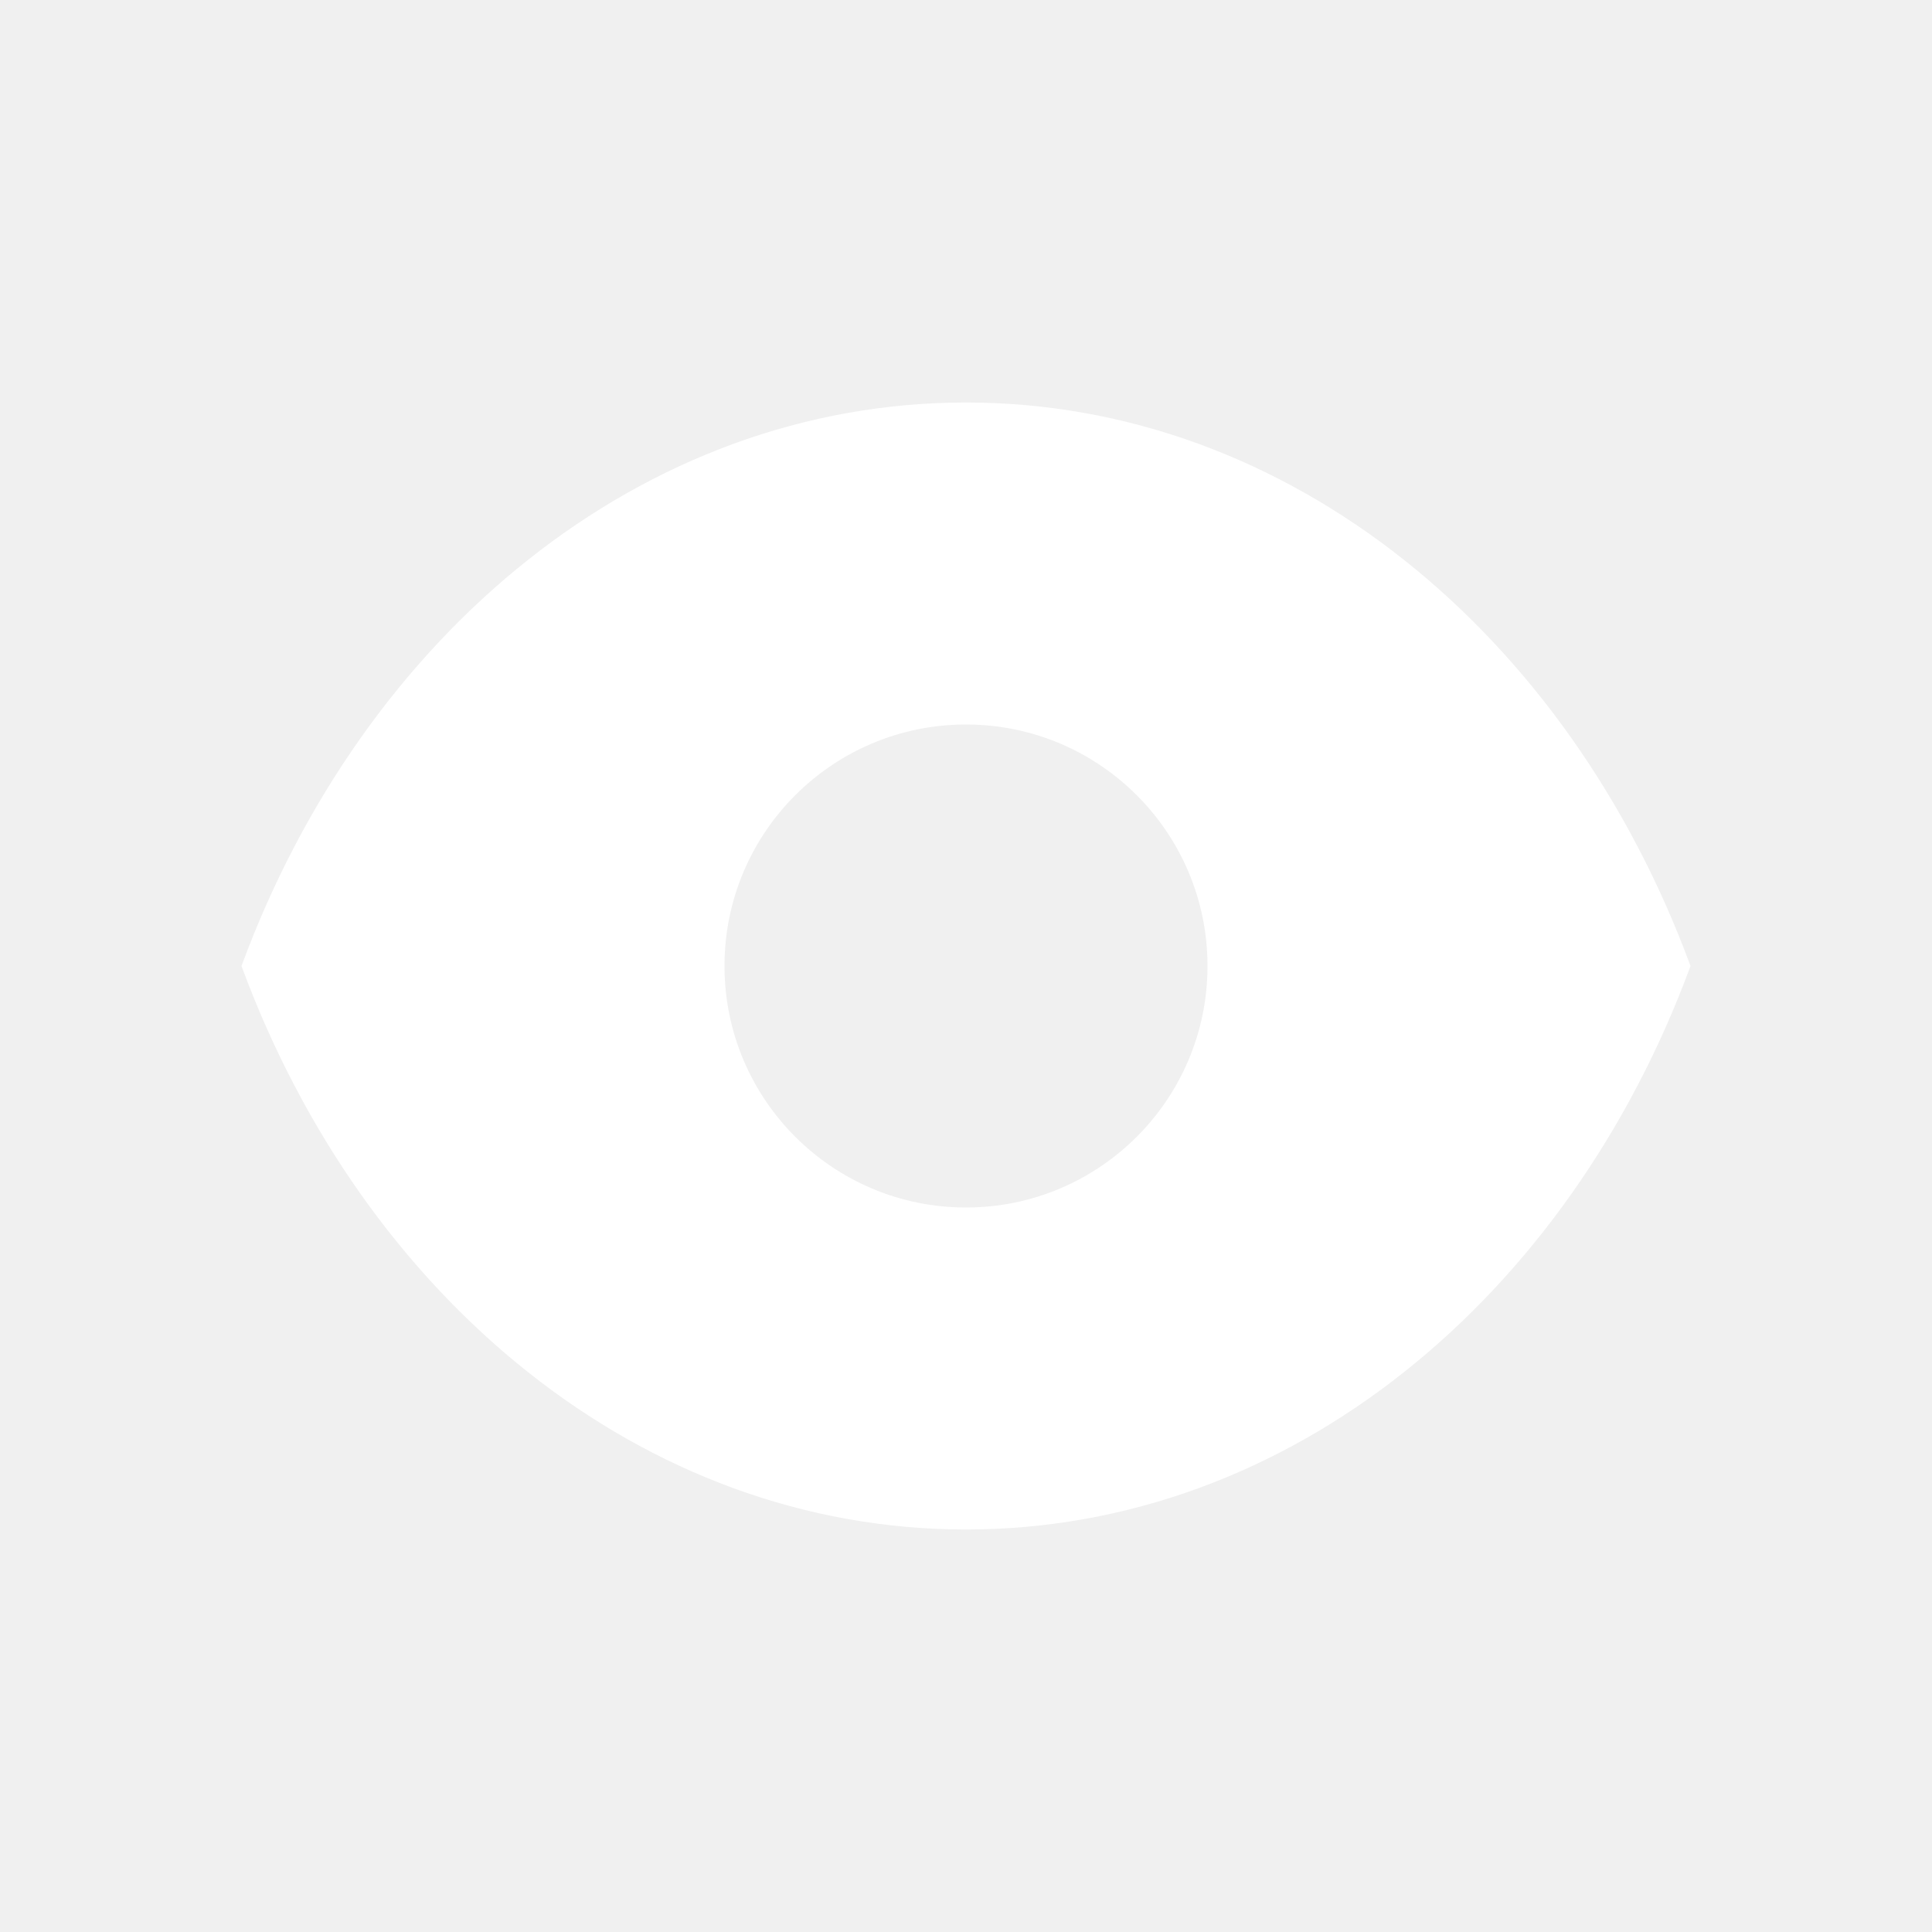
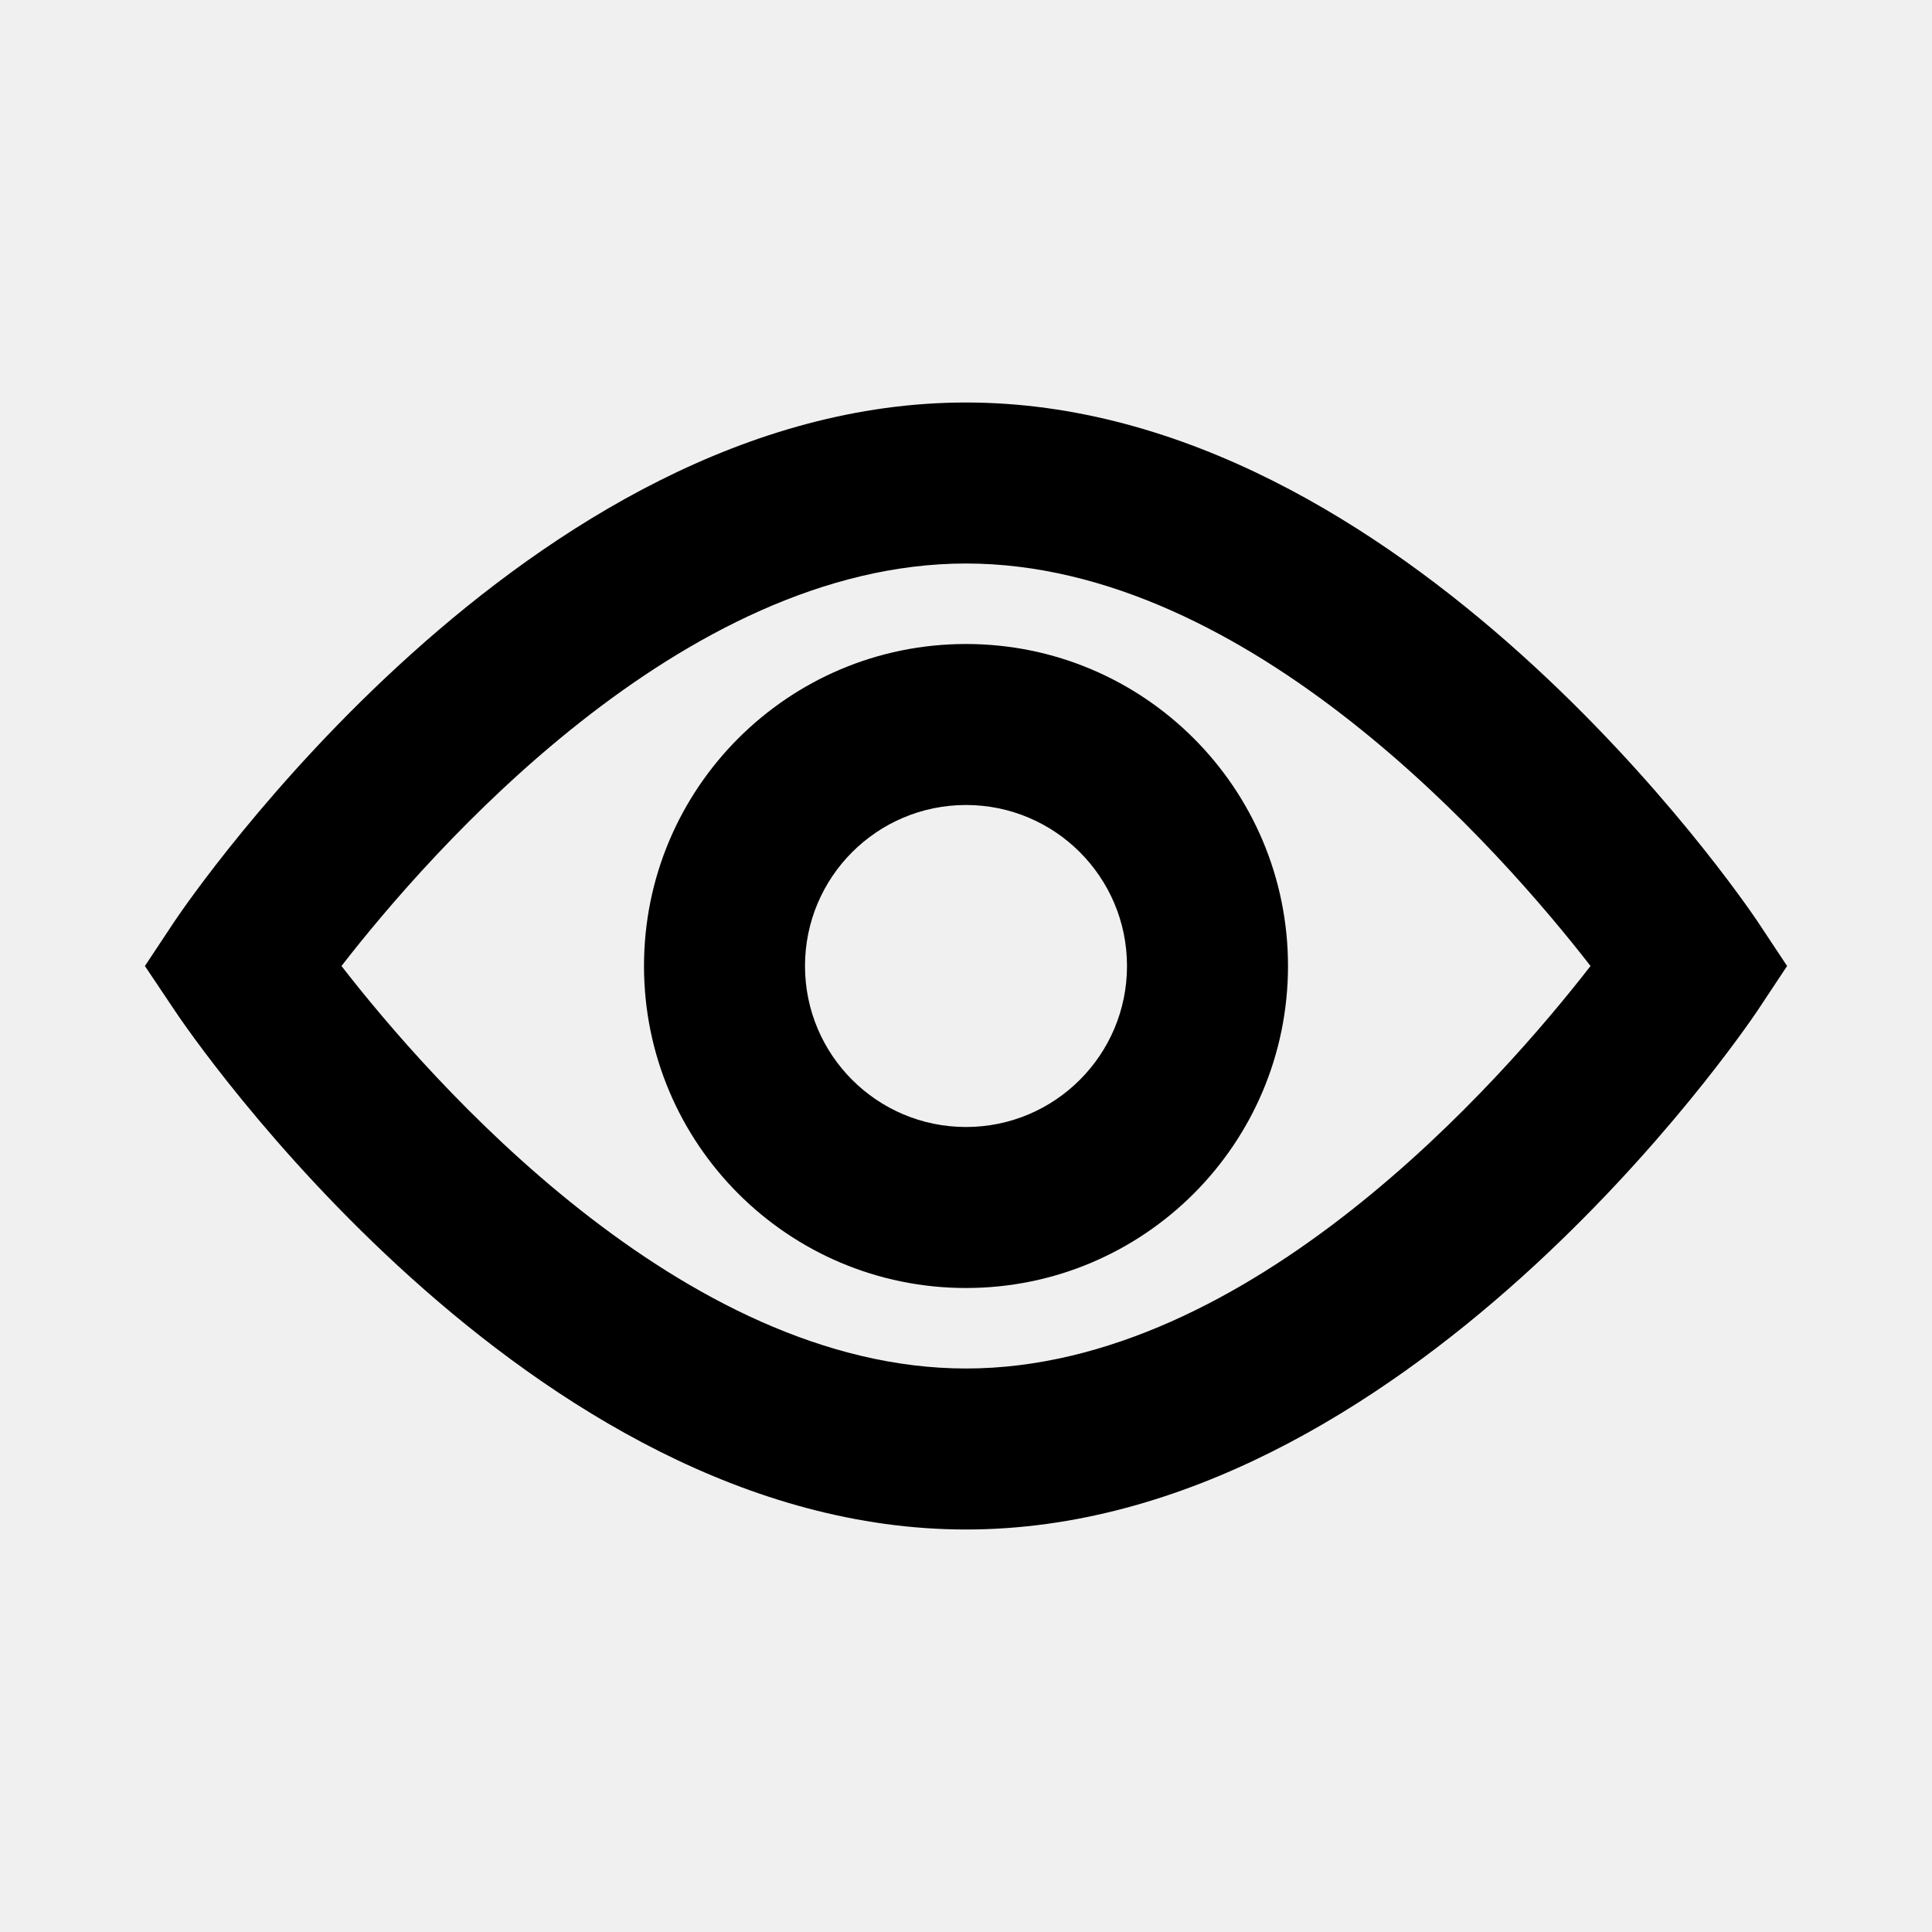
- <svg xmlns="http://www.w3.org/2000/svg" viewBox="0 0 24 24" version="1.1" id="svg834">
-   <defs id="defs838" />
-   <path d="M12,5C7.973,5,4.516,7.881,3,12c1.516,4.119,4.973,7,9,7s7.484-2.881,9-7C19.484,7.881,16.027,5,12,5Zm0,10a3,3,0,1,1,3-3A3,3,0,0,1,12,15Z" id="path832" style="fill:#ffffff" />
+ <svg xmlns="http://www.w3.org/2000/svg" width="24" height="24" viewBox="0 0 24 24">
+   <g>
+     <path d="M21.83,11.442C21.653,11.179,17.441,5,12,5s-9.653,6.179-9.83,6.442L1.8,12l.374.558C2.347,12.821,6.559,19,12,19s9.653-6.179,9.83-6.442L22.2,12ZM12,17c-3.531,0-6.664-3.59-7.758-5C5.336,10.59,8.469,7,12,7s6.664,3.59,7.758,5C18.664,13.41,15.531,17,12,17Z" />
+     <path d="M12,8a4,4,0,1,0,4,4A4,4,0,0,0,12,8Zm0,6a2,2,0,1,1,2-2A2,2,0,0,1,12,14Z" />
+   </g>
</svg>
